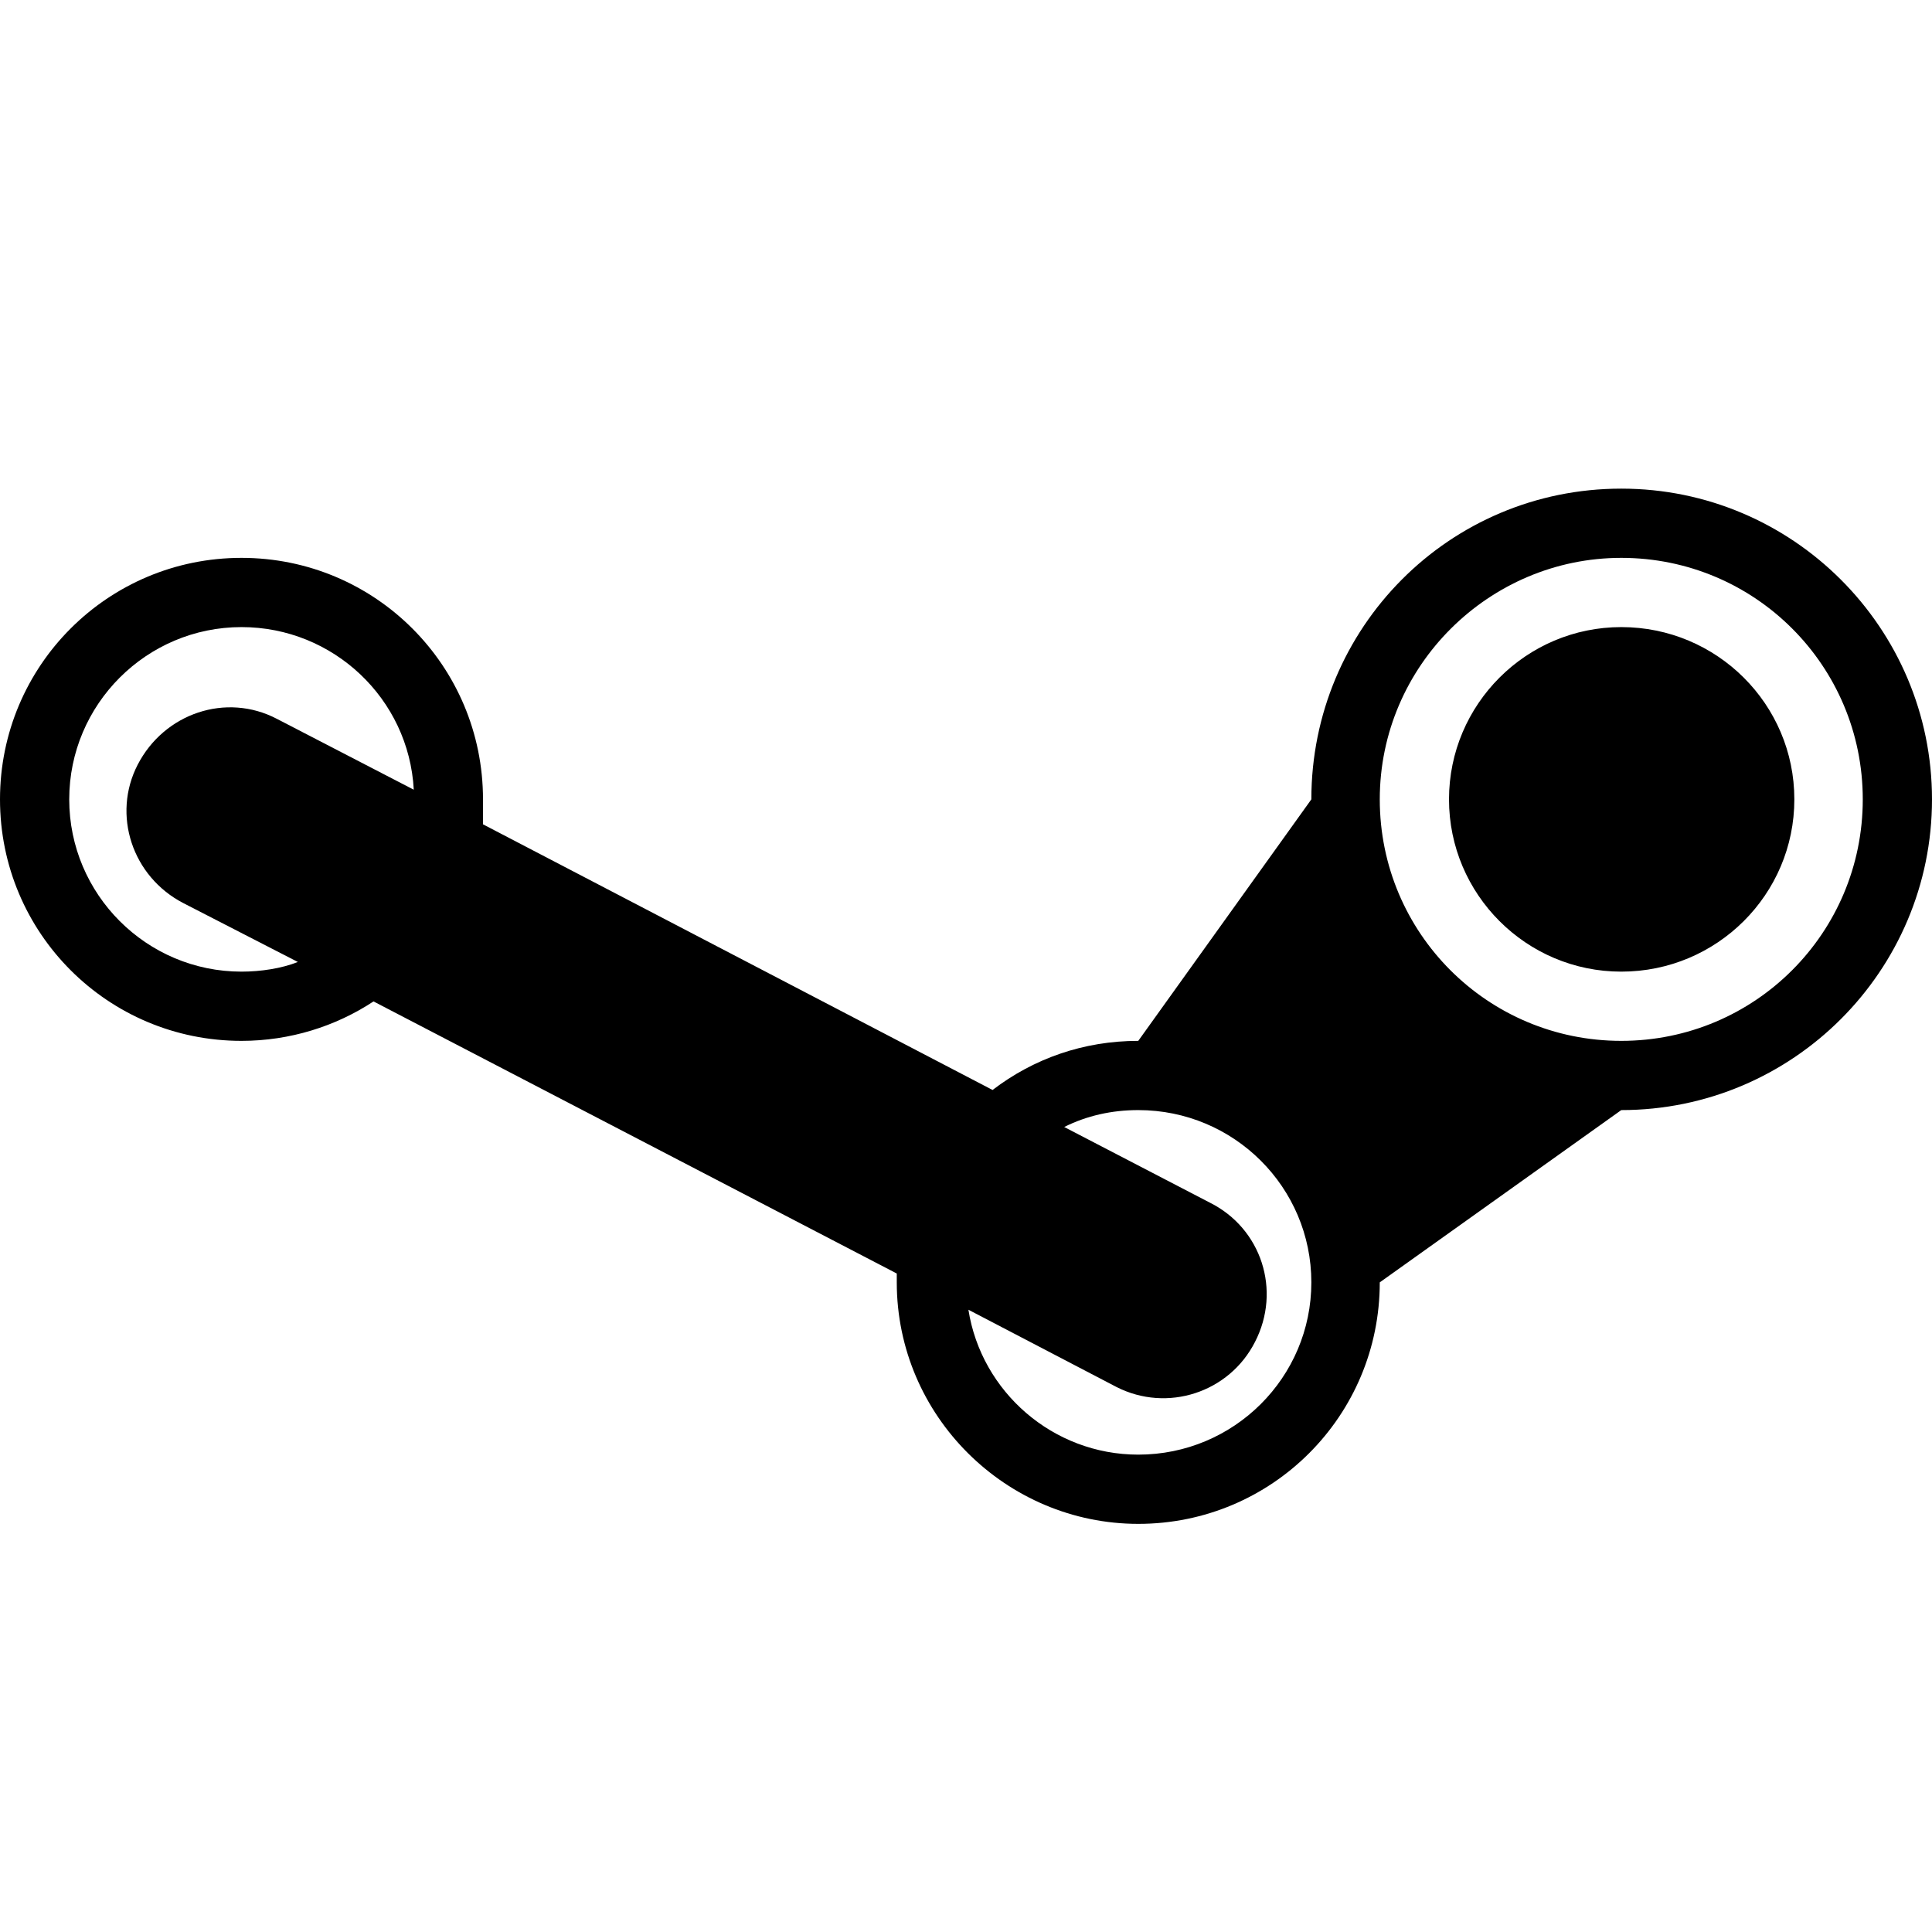
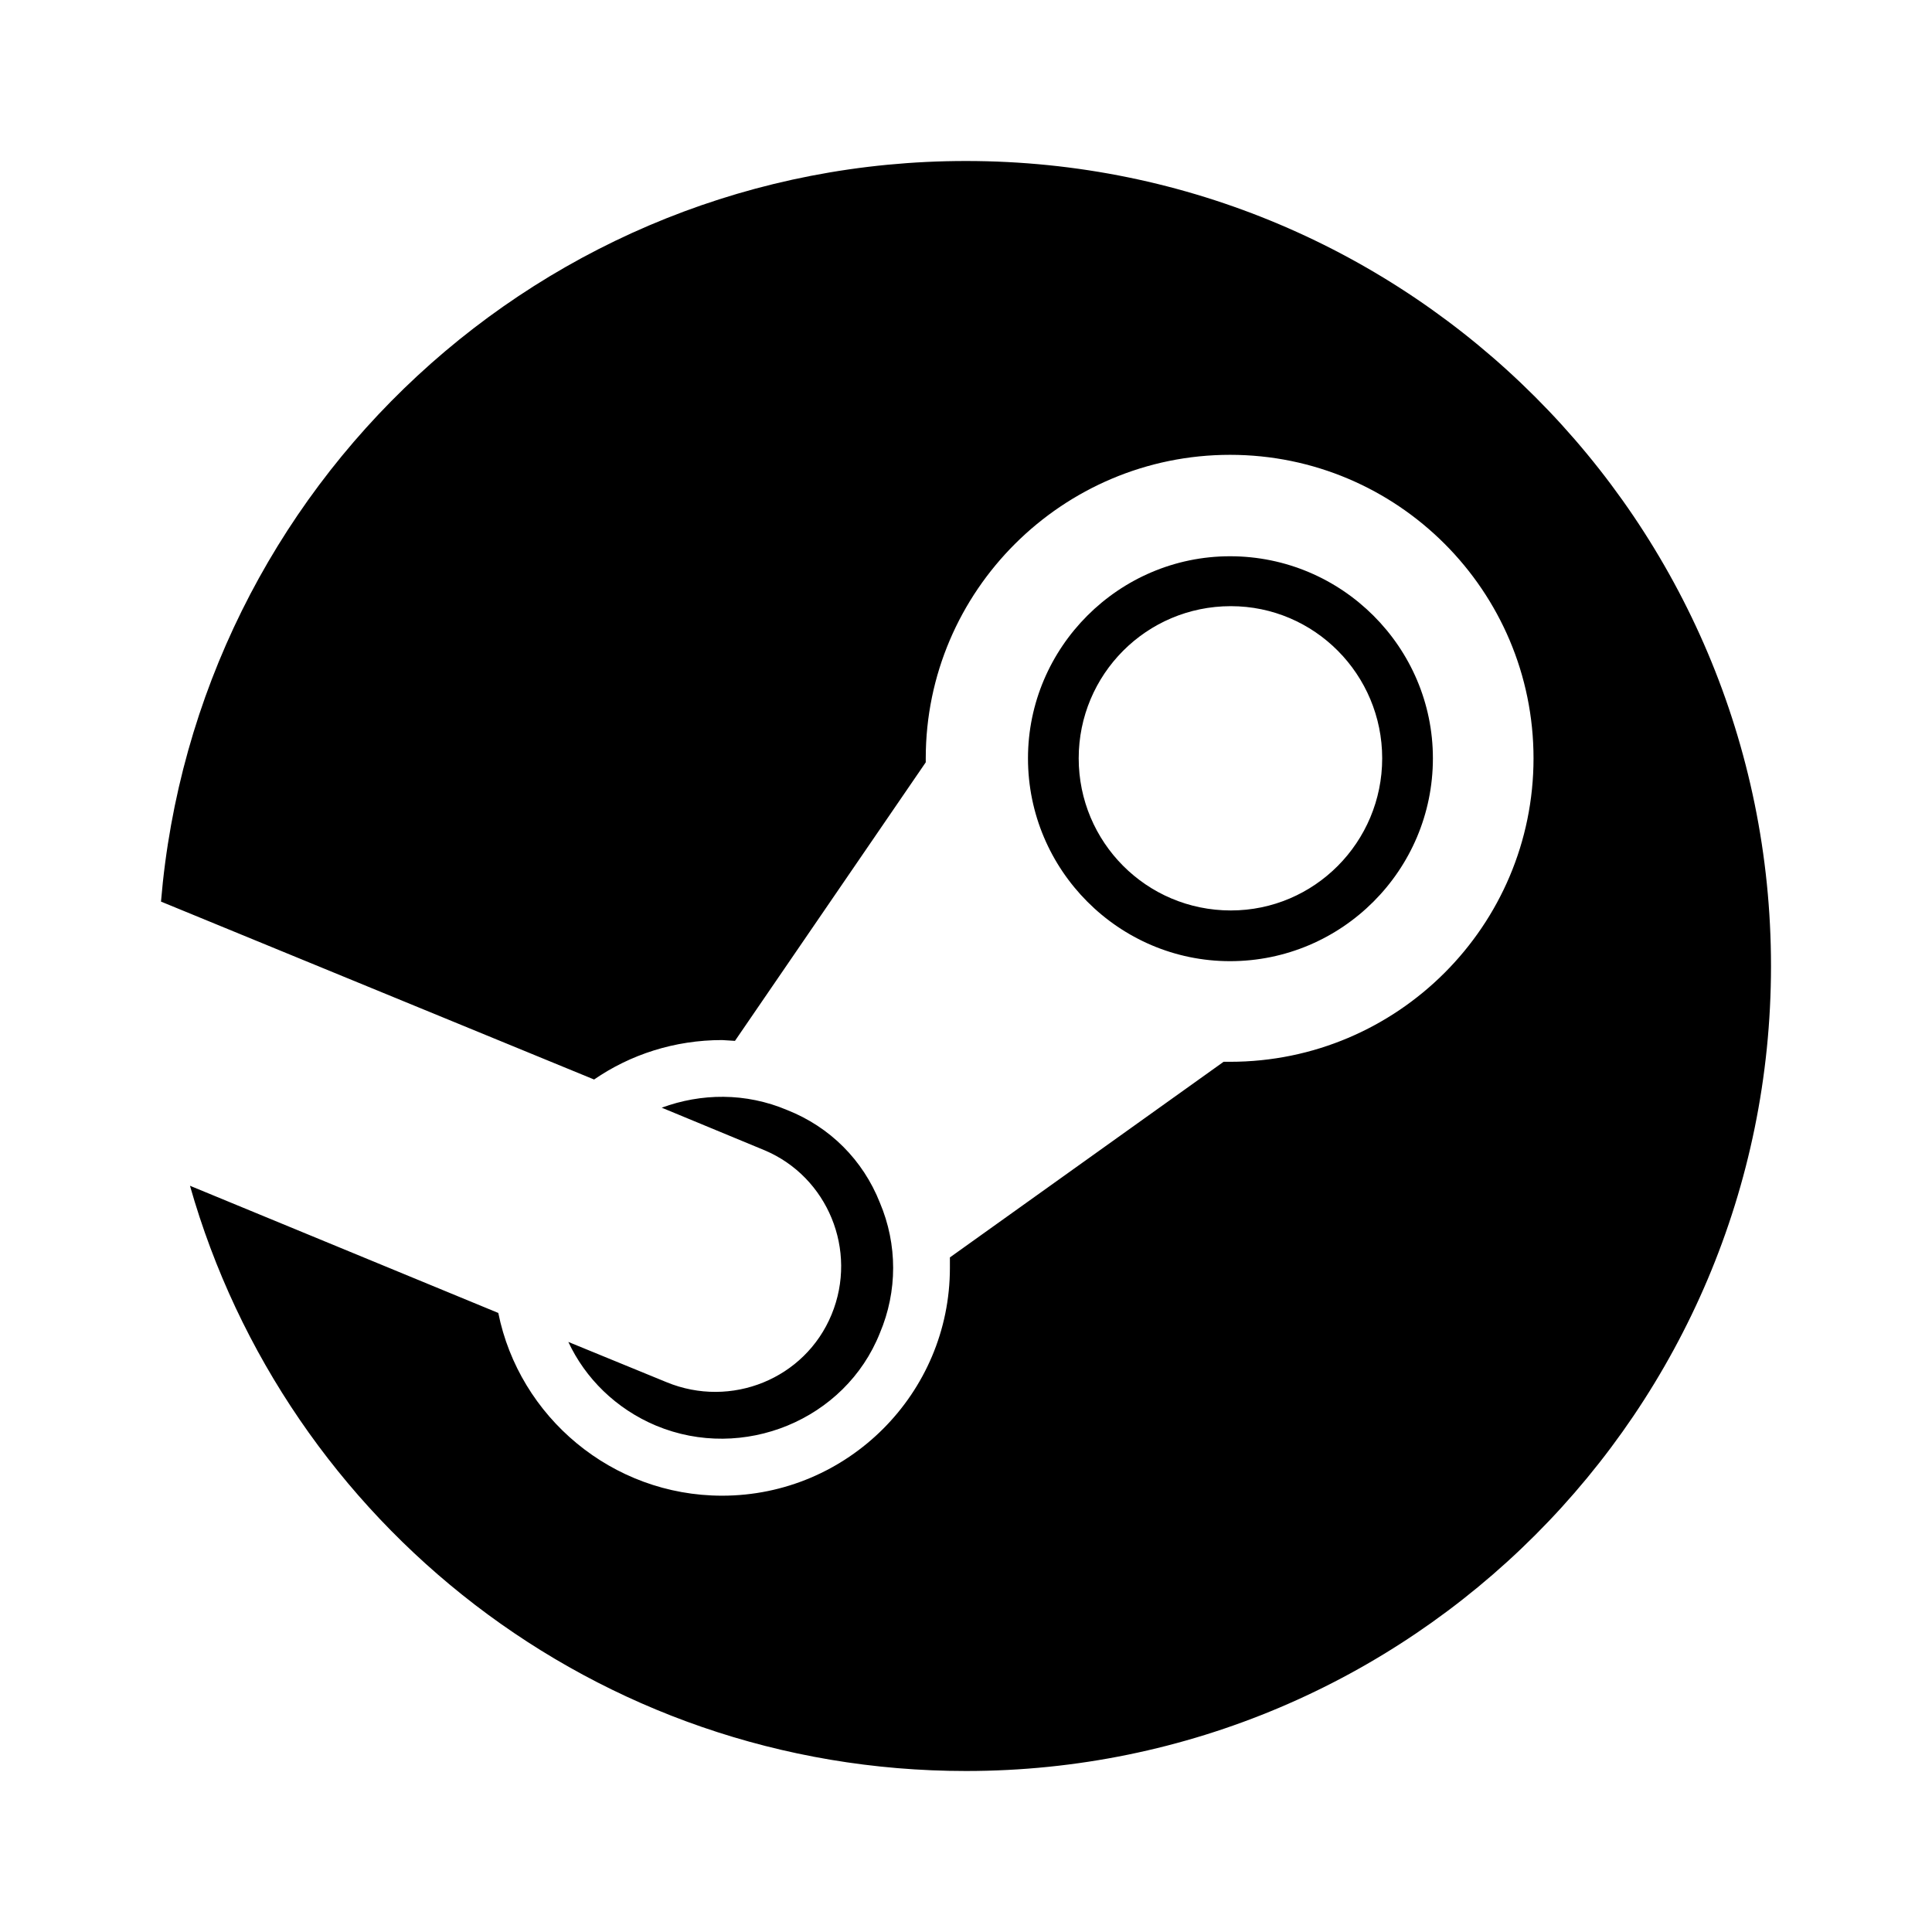
<svg xmlns="http://www.w3.org/2000/svg" version="1.1" width="24" height="24" viewBox="0 0 24 24">
-   <path d="M20.14,7.79C21.33,7.79 22.29,8.75 22.29,9.93C22.29,11.11 21.33,12.07 20.14,12.07C18.96,12.07 18,11.11 18,9.93C18,8.75 18.96,7.79 20.14,7.79M3,6.93C4.66,6.93 6,8.27 6,9.93V10.24L12.33,13.54C12.84,13.15 13.46,12.93 14.14,12.93L16.29,9.93C16.29,7.8 18,6.07 20.14,6.07C22.27,6.07 24,7.8 24,9.93C24,12.06 22.27,13.79 20.14,13.79L17.14,15.93C17.14,17.59 15.8,18.93 14.14,18.93C12.5,18.93 11.14,17.59 11.14,15.93C11.14,15.89 11.14,15.85 11.14,15.82L4.64,12.44C4.17,12.75 3.6,12.93 3,12.93C1.34,12.93 0,11.59 0,9.93C0,8.27 1.34,6.93 3,6.93M15.03,14.94C15.67,15.26 15.92,16.03 15.59,16.67C15.27,17.3 14.5,17.55 13.87,17.23L12.03,16.27C12.19,17.29 13.08,18.07 14.14,18.07C15.33,18.07 16.29,17.11 16.29,15.93C16.29,14.75 15.33,13.79 14.14,13.79C13.81,13.79 13.5,13.86 13.22,14L15.03,14.94M3,7.79C1.82,7.79 0.86,8.75 0.86,9.93C0.86,11.11 1.82,12.07 3,12.07C3.24,12.07 3.5,12.03 3.7,11.95L2.28,11.22C1.64,10.89 1.39,10.12 1.71,9.5C2.04,8.86 2.81,8.6 3.44,8.93L5.14,9.81C5.08,8.68 4.14,7.79 3,7.79M20.14,6.93C18.5,6.93 17.14,8.27 17.14,9.93C17.14,11.59 18.48,12.93 20.14,12.93C21.8,12.93 23.14,11.59 23.14,9.93C23.14,8.27 21.8,6.93 20.14,6.93Z" />
+   <path d="M12,2C17.52,2 22,6.48 22,12C22,17.52 17.52,22 12,22C7.4,22 3.55,18.92 2.36,14.73L6.19,16.31C6.45,17.6 7.6,18.58 8.97,18.58C10.53,18.58 11.8,17.31 11.8,15.75V15.62L15.2,13.19H15.28C17.36,13.19 19.05,11.5 19.05,9.42C19.05,7.34 17.36,5.65 15.28,5.65C13.2,5.65 11.5,7.34 11.5,9.42V9.47L9.13,12.93L8.97,12.92C8.38,12.92 7.83,13.1 7.38,13.41L2,11.2C2.43,6.05 6.73,2 12,2M8.28,17.17C9.08,17.5 10,17.13 10.33,16.33C10.66,15.53 10.28,14.62 9.5,14.29L8.22,13.76C8.71,13.58 9.26,13.57 9.78,13.79C10.31,14 10.72,14.41 10.93,14.94C11.15,15.46 11.15,16.04 10.93,16.56C10.5,17.64 9.23,18.16 8.15,17.71C7.65,17.5 7.27,17.12 7.06,16.67L8.28,17.17M17.8,9.42C17.8,10.81 16.67,11.94 15.28,11.94C13.9,11.94 12.77,10.81 12.77,9.42C12.77,8.04 13.9,6.91 15.28,6.91C16.67,6.91 17.8,8.04 17.8,9.42M13.4,9.42C13.4,10.46 14.24,11.31 15.29,11.31C16.33,11.31 17.17,10.46 17.17,9.42C17.17,8.38 16.33,7.53 15.29,7.53C14.24,7.53 13.4,8.38 13.4,9.42Z" />
</svg>
